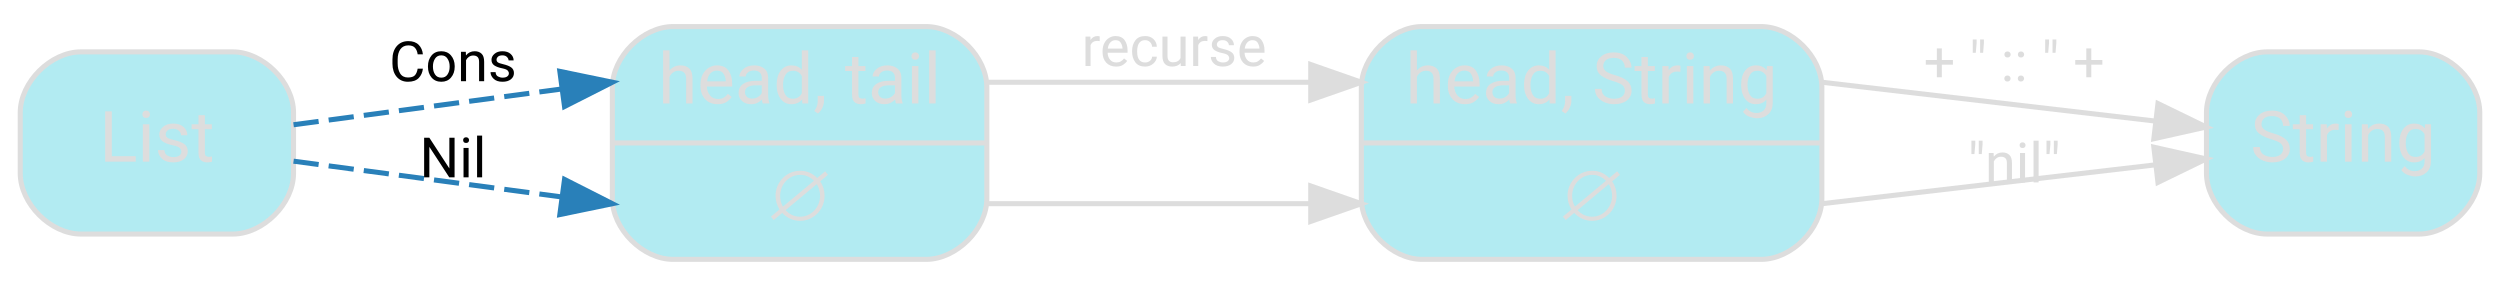
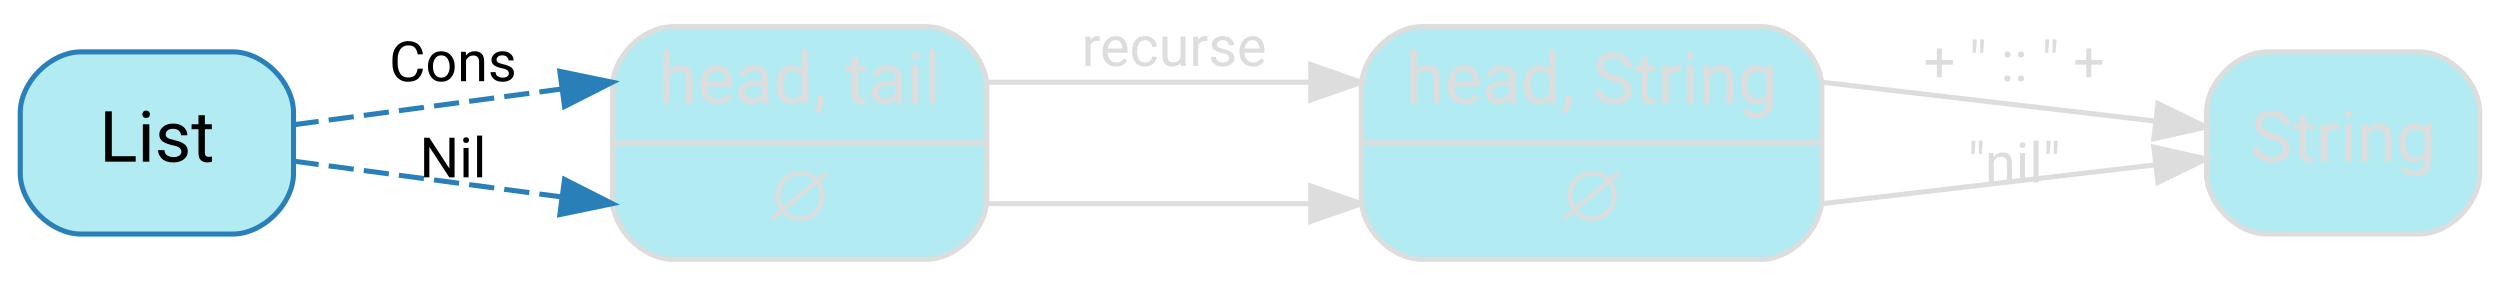
<svg xmlns="http://www.w3.org/2000/svg" width="494pt" height="56pt" viewBox="0.00 0.00 494.00 55.50">
  <g id="graph0" class="graph" transform="scale(1 1) rotate(0) translate(4 51.5)">
    <g id="node1" class="node">
+       <path fill="#b2ebf2" stroke="#2980b9" d="M42,-41.5C42,-41.5 12,-41.5 12,-41.5 6,-41.5 0,-35.5 0,-29.5 0,-29.5 0,-17.5 0,-17.5 0,-11.5 6,-5.5 12,-5.5 12,-5.5 42,-5.5 42,-5.5 48,-5.5 54,-11.5 54,-17.5 54,-17.5 54,-29.5 54,-29.5 54,-35.5 48,-41.5 42,-41.5" />
+       <text text-anchor="middle" x="27" y="-19.8" font-family="Segoe UI,Roboto,Helvetica,Arial,sans-serif" font-size="14.00" fill="#000000">List</text>
+     </g>
+     <g id="node2" class="node">
      <path fill="#b2ebf2" stroke="#dddddd" d="M129,-.5C129,-.5 179,-.5 179,-.5 185,-.5 191,-6.5 191,-12.5 191,-12.5 191,-34.5 191,-34.5 191,-40.5 185,-46.5 179,-46.5 179,-46.5 129,-46.5 129,-46.5 123,-46.5 117,-40.5 117,-34.5 117,-34.5 117,-12.5 117,-12.5 117,-6.5 123,-.5 129,-.5" />
      <text text-anchor="middle" x="154" y="-31.3" font-family="Segoe UI,Roboto,Helvetica,Arial,sans-serif" font-size="14.00" fill="#dddddd">head, tail</text>
      <polyline fill="none" stroke="#dddddd" points="117,-23.5 191,-23.5 " />
      <text text-anchor="middle" x="154" y="-8.3" font-family="Segoe UI,Roboto,Helvetica,Arial,sans-serif" font-size="14.00" fill="#dddddd">∅</text>
    </g>
-     <g id="node2" class="node">
+     <g id="edge1" class="edge">
+       <path fill="none" stroke="#2980b9" stroke-dasharray="5,2" d="M54.003,-27.1C71.814,-29.475 94.13,-32.451 106.856,-34.148" />
+       <polygon fill="#2980b9" stroke="#2980b9" points="106.625,-37.648 117,-35.5 107.55,-30.709 106.625,-37.648" />
+       <text text-anchor="middle" x="85.5" y="-35.7" font-family="Segoe UI,Roboto,Helvetica,Arial,sans-serif" font-size="11.00" fill="#000000">Cons</text>
+     </g>
+     <g id="edge2" class="edge">
+       <path fill="none" stroke="#2980b9" stroke-dasharray="5,2" d="M54.003,-19.9C71.814,-17.525 94.13,-14.549 106.856,-12.852" />
+       <polygon fill="#2980b9" stroke="#2980b9" points="107.55,-16.291 117,-11.5 106.625,-9.352 107.55,-16.291" />
+       <text text-anchor="middle" x="85.5" y="-16.7" font-family="Segoe UI,Roboto,Helvetica,Arial,sans-serif" font-size="11.00" fill="#000000">Nil</text>
+     </g>
+     <g id="node3" class="node">
      <path fill="#b2ebf2" stroke="#dddddd" d="M277,-.5C277,-.5 344,-.5 344,-.5 350,-.5 356,-6.5 356,-12.5 356,-12.5 356,-34.5 356,-34.5 356,-40.5 350,-46.5 344,-46.5 344,-46.5 277,-46.5 277,-46.5 271,-46.5 265,-40.5 265,-34.5 265,-34.5 265,-12.5 265,-12.5 265,-6.5 271,-.5 277,-.5" />
      <text text-anchor="middle" x="310.5" y="-31.3" font-family="Segoe UI,Roboto,Helvetica,Arial,sans-serif" font-size="14.00" fill="#dddddd">head, String</text>
      <polyline fill="none" stroke="#dddddd" points="265,-23.5 356,-23.5 " />
      <text text-anchor="middle" x="310.5" y="-8.3" font-family="Segoe UI,Roboto,Helvetica,Arial,sans-serif" font-size="14.00" fill="#dddddd">∅</text>
    </g>
    <g id="edge3" class="edge">
      <path fill="none" stroke="#dddddd" d="M191,-35.5C191,-35.5 234.377,-35.5 254.711,-35.5" />
      <polygon fill="#dddddd" stroke="#dddddd" points="255,-39 265,-35.5 255,-32 255,-39" />
      <text text-anchor="middle" x="228" y="-38.7" font-family="Segoe UI,Roboto,Helvetica,Arial,sans-serif" font-size="11.00" fill="#dddddd">recurse</text>
    </g>
    <g id="edge4" class="edge">
      <path fill="none" stroke="#dddddd" d="M191,-11.5C191,-11.5 234.377,-11.5 254.711,-11.5" />
      <polygon fill="#dddddd" stroke="#dddddd" points="255,-15 265,-11.5 255,-8 255,-15" />
    </g>
    <g id="node4" class="node">
      <path fill="#b2ebf2" stroke="#dddddd" d="M474,-41.5C474,-41.5 444,-41.5 444,-41.5 438,-41.5 432,-35.5 432,-29.5 432,-29.5 432,-17.5 432,-17.5 432,-11.5 438,-5.5 444,-5.5 444,-5.5 474,-5.5 474,-5.5 480,-5.5 486,-11.5 486,-17.5 486,-17.5 486,-29.5 486,-29.5 486,-35.5 480,-41.5 474,-41.5" />
      <text text-anchor="middle" x="459" y="-19.8" font-family="Segoe UI,Roboto,Helvetica,Arial,sans-serif" font-size="14.00" fill="#dddddd">String</text>
    </g>
    <g id="edge5" class="edge">
      <path fill="none" stroke="#dddddd" d="M356,-35.5C356,-35.5 392.345,-31.266 421.856,-27.828" />
      <polygon fill="#dddddd" stroke="#dddddd" points="422.41,-31.287 431.938,-26.653 421.6,-24.334 422.41,-31.287" />
      <text text-anchor="middle" x="394" y="-35.7" font-family="Segoe UI,Roboto,Helvetica,Arial,sans-serif" font-size="11.00" fill="#dddddd">+ " :: " +</text>
    </g>
    <g id="edge6" class="edge">
      <path fill="none" stroke="#dddddd" d="M356,-11.5C356,-11.5 392.345,-15.734 421.856,-19.172" />
      <polygon fill="#dddddd" stroke="#dddddd" points="421.6,-22.666 431.938,-20.347 422.41,-15.713 421.6,-22.666" />
      <text text-anchor="middle" x="394" y="-15.7" font-family="Segoe UI,Roboto,Helvetica,Arial,sans-serif" font-size="11.00" fill="#dddddd">"nil"</text>
    </g>
-     <g id="node3" class="node">
-       <path fill="#b2ebf2" stroke="#dddddd" d="M42,-41.5C42,-41.5 12,-41.5 12,-41.5 6,-41.5 0,-35.5 0,-29.5 0,-29.5 0,-17.5 0,-17.5 0,-11.5 6,-5.5 12,-5.5 12,-5.5 42,-5.5 42,-5.5 48,-5.5 54,-11.5 54,-17.5 54,-17.5 54,-29.5 54,-29.5 54,-35.5 48,-41.5 42,-41.5" />
-       <text text-anchor="middle" x="27" y="-19.8" font-family="Segoe UI,Roboto,Helvetica,Arial,sans-serif" font-size="14.00" fill="#dddddd">List</text>
-     </g>
-     <g id="edge1" class="edge">
-       <path fill="none" stroke="#2980b9" stroke-dasharray="5,2" d="M54.003,-27.1C71.814,-29.475 94.13,-32.451 106.856,-34.148" />
-       <polygon fill="#2980b9" stroke="#2980b9" points="106.625,-37.648 117,-35.5 107.55,-30.709 106.625,-37.648" />
-       <text text-anchor="middle" x="85.5" y="-35.7" font-family="Segoe UI,Roboto,Helvetica,Arial,sans-serif" font-size="11.00" fill="#000000">Cons</text>
-     </g>
-     <g id="edge2" class="edge">
-       <path fill="none" stroke="#2980b9" stroke-dasharray="5,2" d="M54.003,-19.9C71.814,-17.525 94.13,-14.549 106.856,-12.852" />
-       <polygon fill="#2980b9" stroke="#2980b9" points="107.55,-16.291 117,-11.5 106.625,-9.352 107.55,-16.291" />
-       <text text-anchor="middle" x="85.5" y="-16.7" font-family="Segoe UI,Roboto,Helvetica,Arial,sans-serif" font-size="11.00" fill="#000000">Nil</text>
-     </g>
  </g>
</svg>
